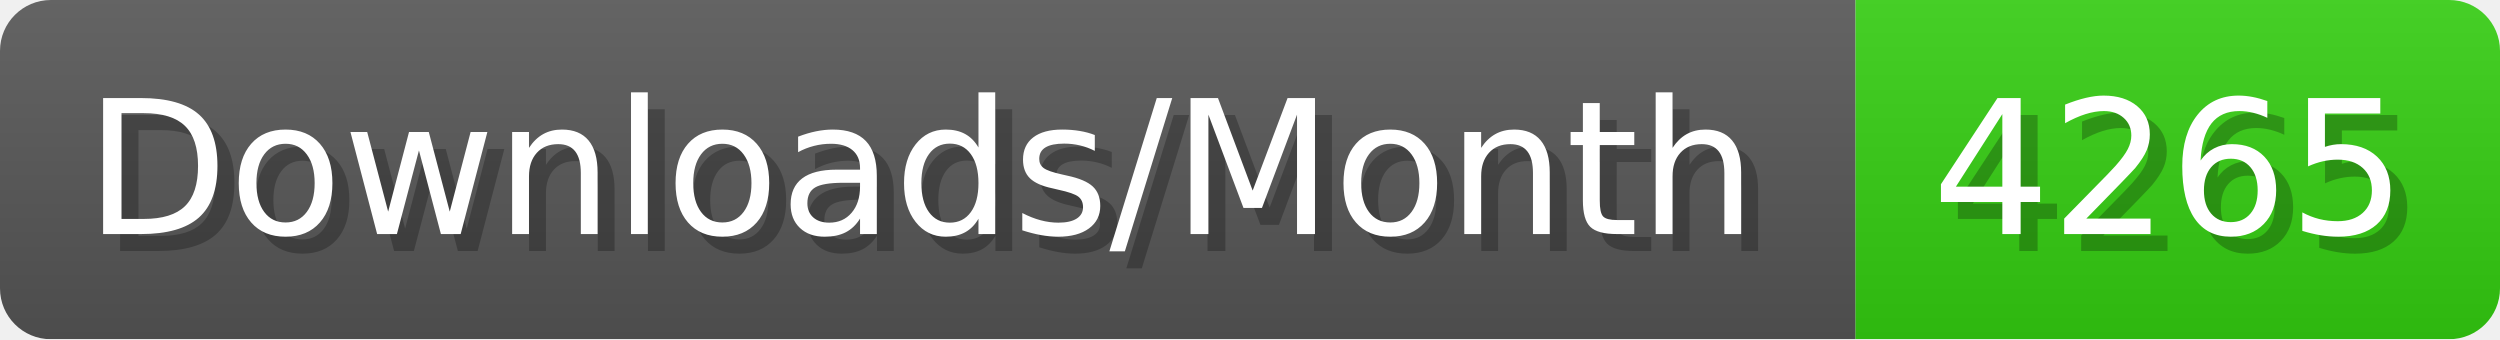
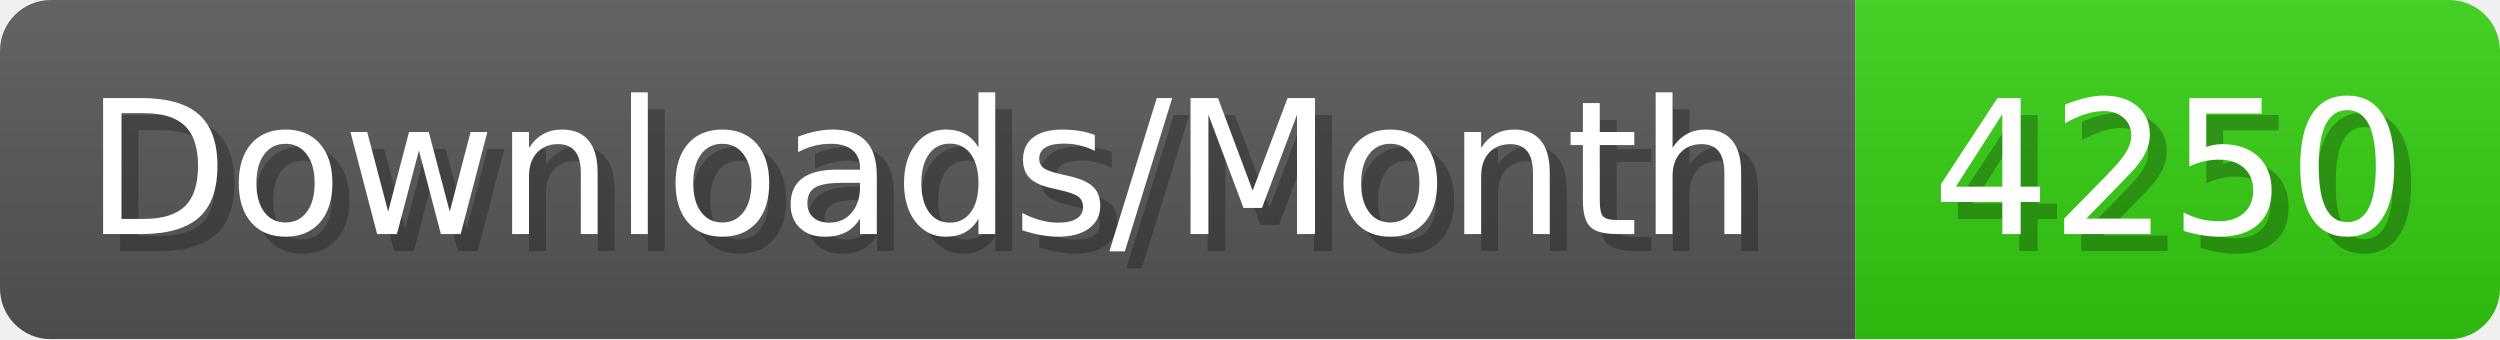
- <svg xmlns="http://www.w3.org/2000/svg" width="147.4" height="20" viewBox="0 0 1474 200" role="img" aria-label="Downloads/Month: 4265">
+ <svg xmlns="http://www.w3.org/2000/svg" width="147.4" height="20" viewBox="0 0 1474 200" role="img" aria-label="Downloads/Month: 4250">
  <linearGradient id="YlXUI" x2="0" y2="100%">
    <stop offset="0" stop-opacity=".1" stop-color="#EEE" />
    <stop offset="1" stop-opacity=".1" />
  </linearGradient>
  <mask id="JHhop">
    <rect width="1474" height="200" rx="30" fill="#FFF" />
  </mask>
  <g mask="url(#JHhop)">
    <rect width="1094" height="200" fill="#555" />
    <rect width="380" height="200" fill="#3C1" x="1094" />
    <rect width="1474" height="200" fill="url(#YlXUI)" />
  </g>
  <g aria-hidden="true" fill="#fff" text-anchor="start" font-family="Verdana,DejaVu Sans,sans-serif" font-size="110">
    <text x="60" y="148" textLength="994" fill="#000" opacity="0.25">Downloads/Month</text>
    <text x="50" y="138" textLength="994">Downloads/Month</text>
-     <text x="1149" y="148" textLength="280" fill="#000" opacity="0.25">4265</text>
-     <text x="1139" y="138" textLength="280">4265</text>
+     <text x="1149" y="148" textLength="280" fill="#000" opacity="0.25">4250</text>
+     <text x="1139" y="138" textLength="280">4250</text>
  </g>
</svg>
